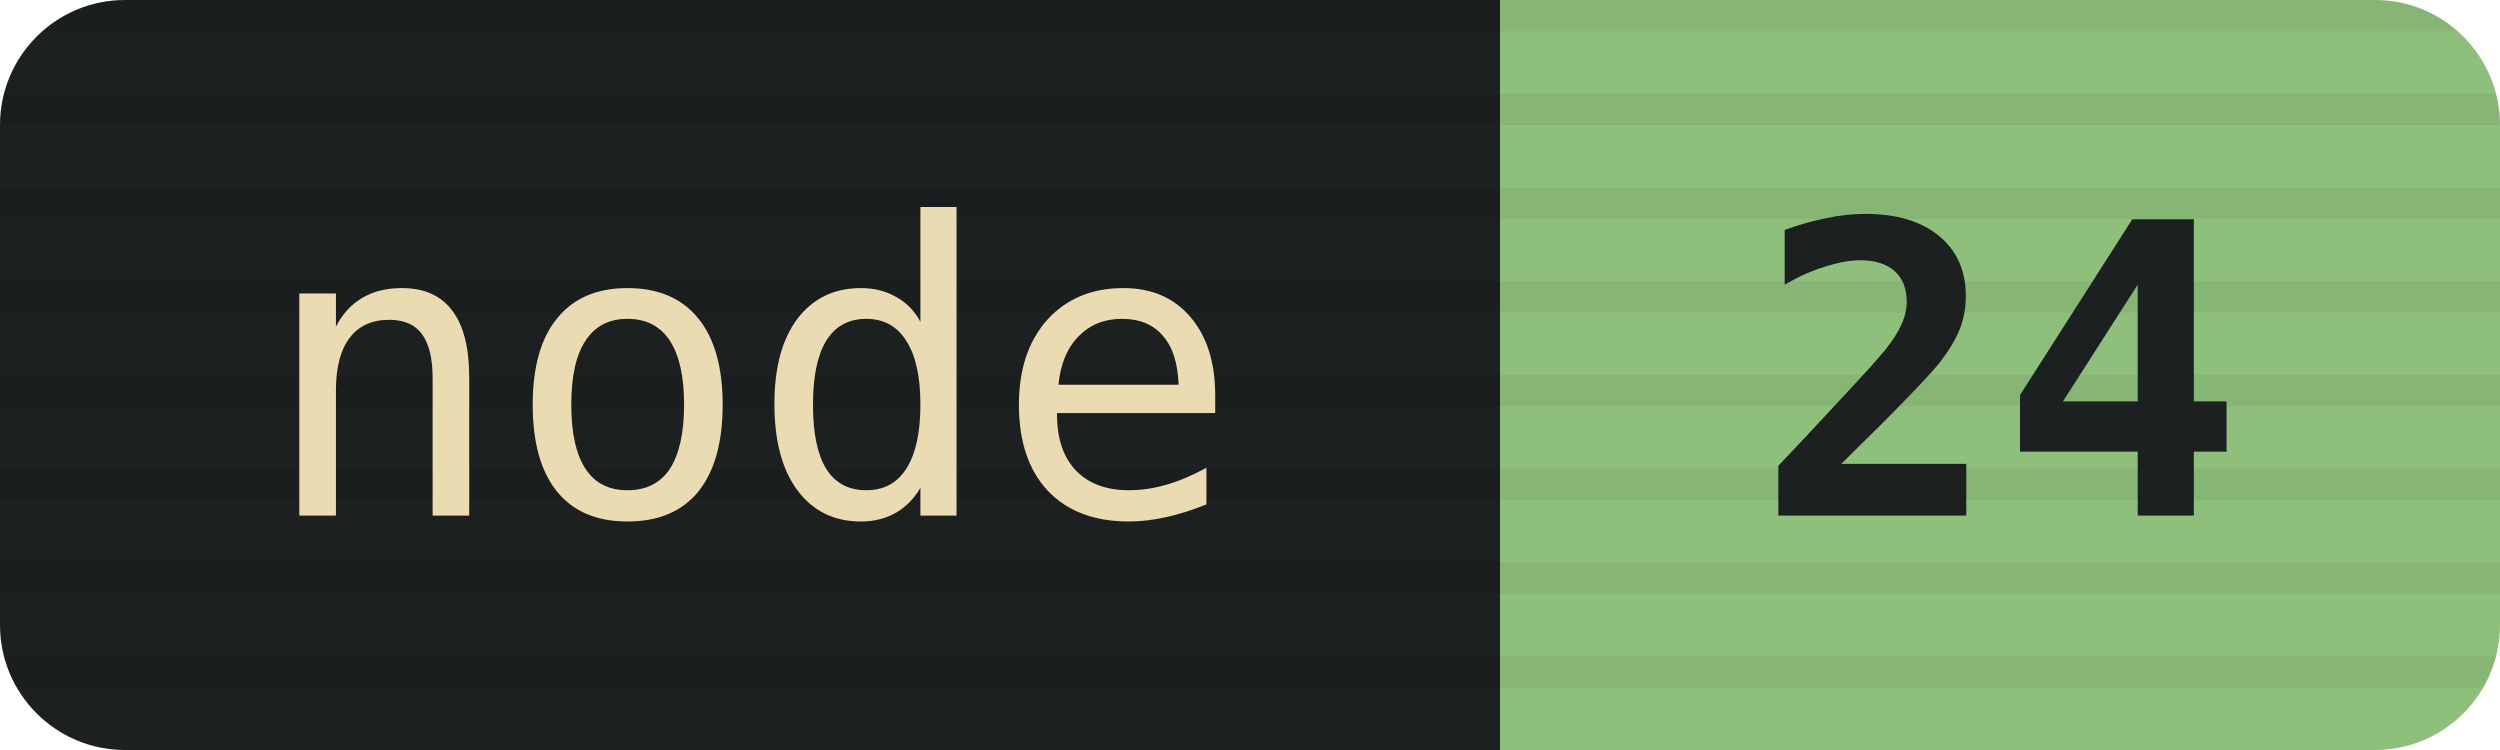
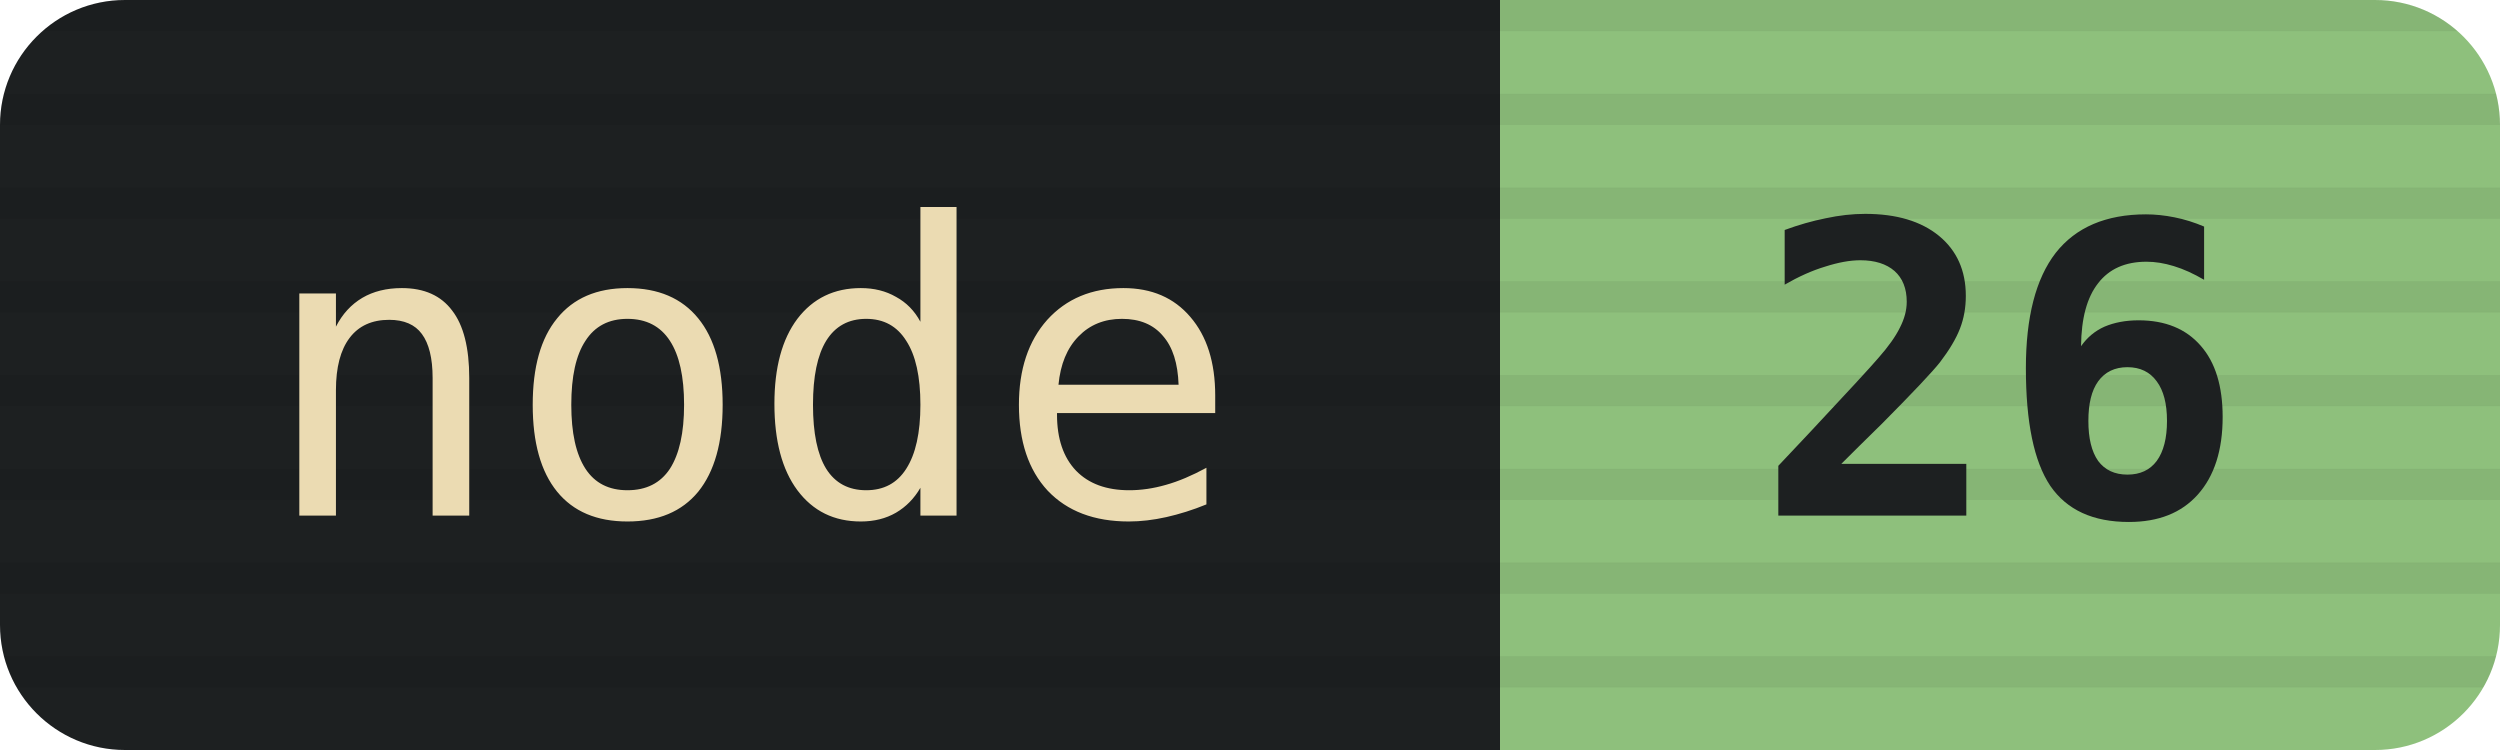
- <svg xmlns="http://www.w3.org/2000/svg" width="80" height="24" viewBox="0 0 80 24" role="img" aria-label="node: 24">
+ <svg xmlns="http://www.w3.org/2000/svg" width="80" height="24" viewBox="0 0 80 24" role="img" aria-label="node: 26">
  <defs>
    <clipPath id="r">
      <rect width="80" height="24" rx="4" />
    </clipPath>
    <pattern id="scan" width="3" height="3" patternUnits="userSpaceOnUse">
      <rect width="3" height="1" fill="#000" opacity=".06" />
    </pattern>
  </defs>
  <g clip-path="url(#r)">
    <rect width="48" height="24" fill="#1d2021" />
    <rect x="48" width="32" height="24" fill="#8ec07c" />
    <rect width="80" height="24" fill="url(#scan)" />
  </g>
  <g font-family="ui-monospace,SFMono-Regular,Menlo,Consolas,monospace" font-size="13" text-anchor="middle">
    <text x="24" y="16.5" fill="#ebdbb2">node</text>
-     <text x="64" y="16.5" fill="#1d2021" font-weight="700">24</text>
+     <text x="64" y="16.5" fill="#1d2021" font-weight="700">26</text>
  </g>
</svg>
